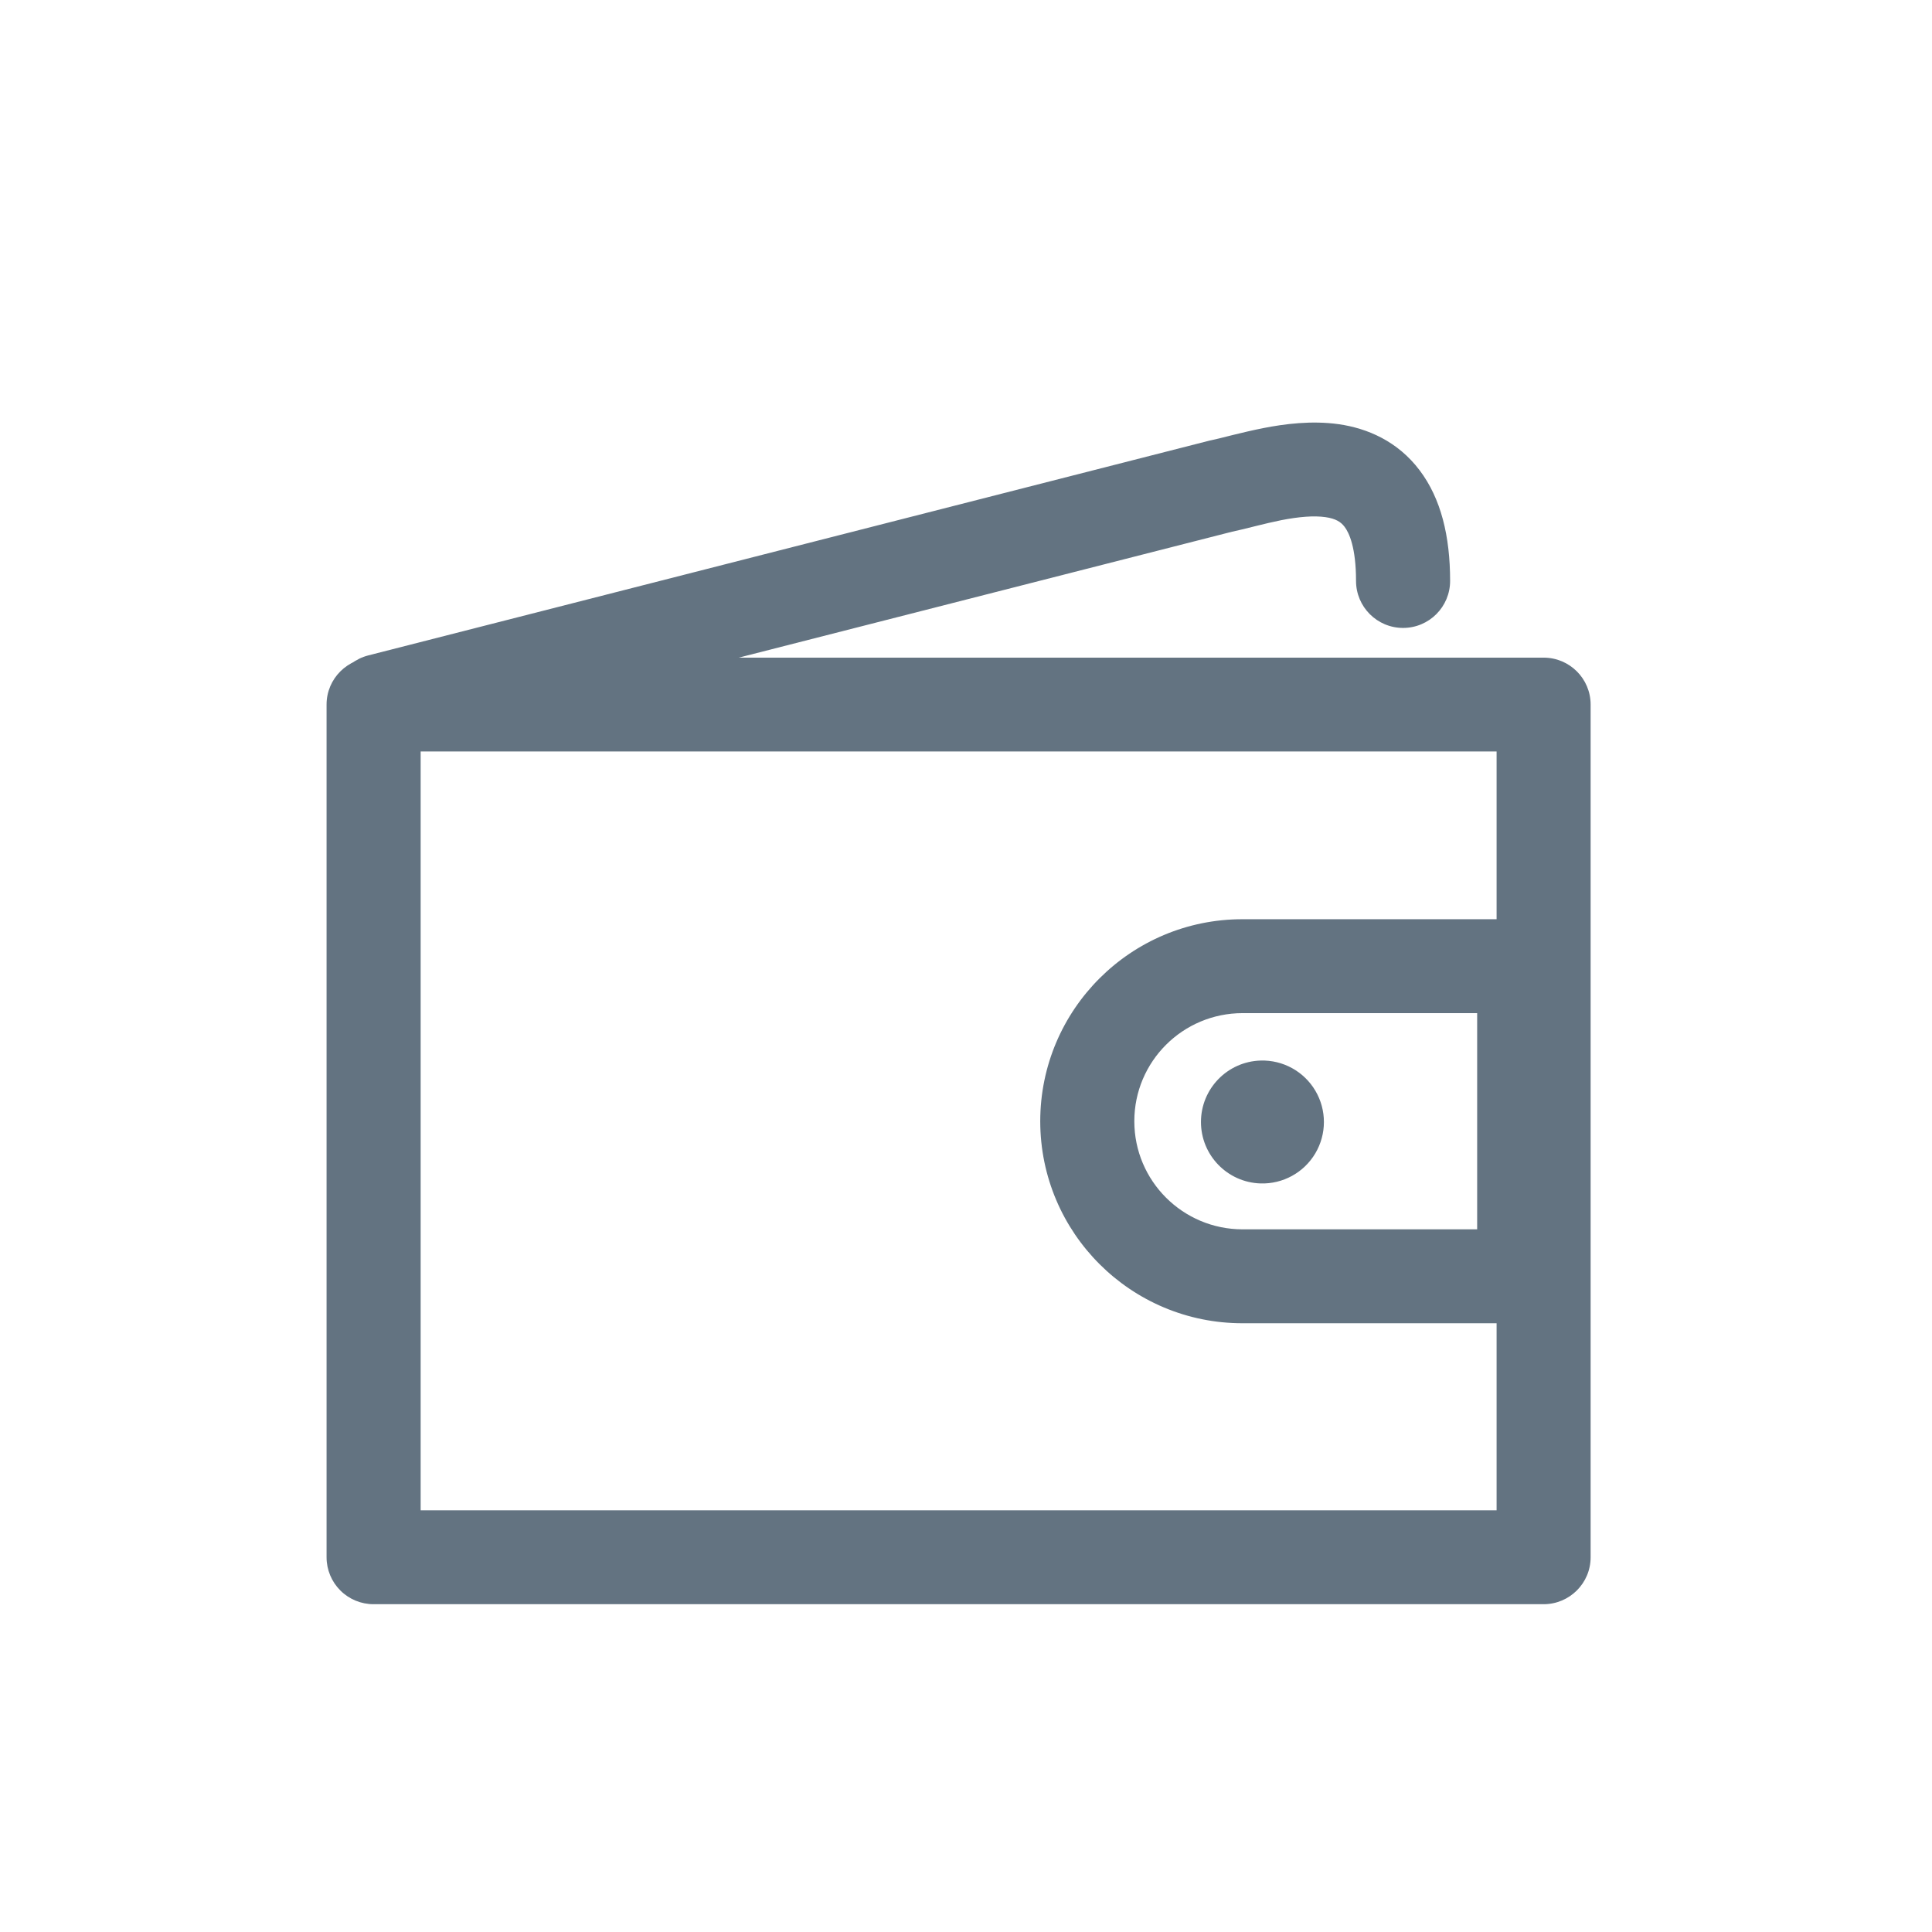
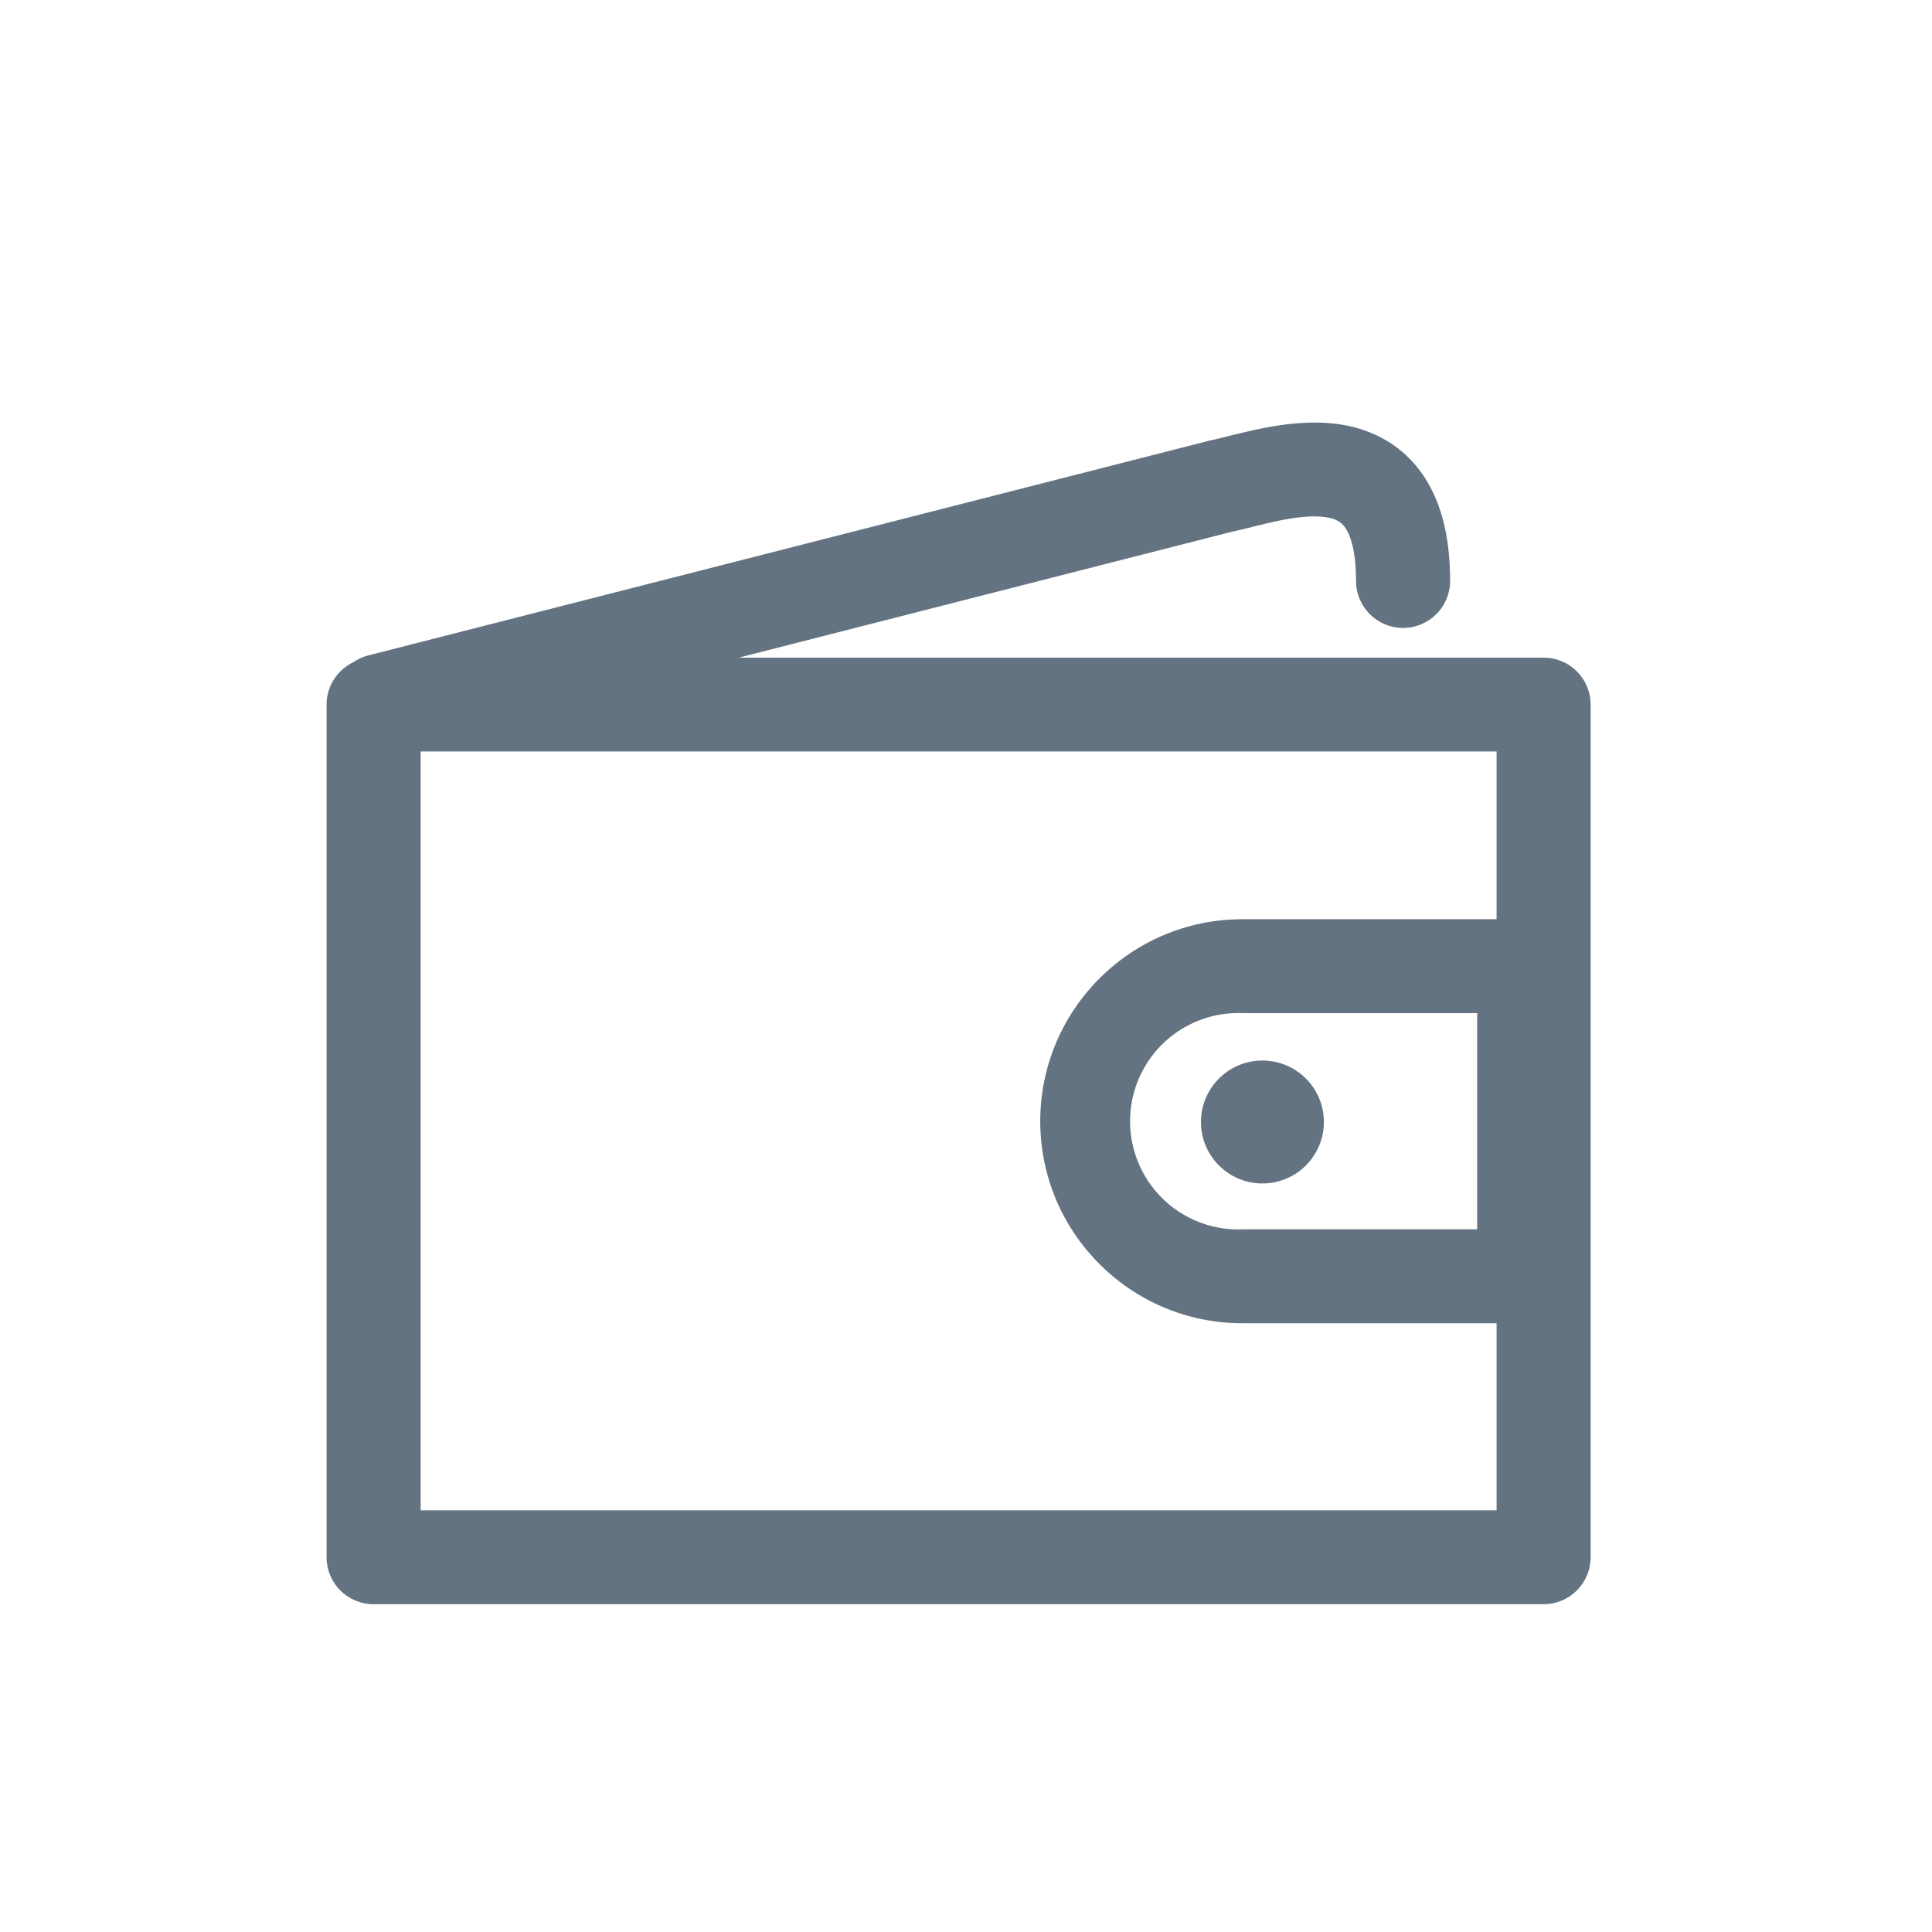
<svg xmlns="http://www.w3.org/2000/svg" width="33" height="33" fill="none">
  <path fill-rule="evenodd" clip-rule="evenodd" d="M5.578 12.034c0-.442.36-.801.804-.801h19.984c.444 0 .803.359.803.801V26.6c0 .442-.36.801-.803.801H6.382a.802.802 0 01-.804-.801V12.034zm1.607.802v12.961h18.378V12.836H7.185z" fill="#637381" />
-   <path fill-rule="evenodd" clip-rule="evenodd" d="M17.768 19.151a3.453 3.453 0 013.457-3.45h4.81c.443 0 .803.36.803.802V21.8c0 .443-.36.802-.803.802h-4.81a3.453 3.453 0 01-3.457-3.45zm3.457-1.846c-1.022 0-1.85.826-1.85 1.846s.828 1.847 1.85 1.847h4.006v-3.693h-4.006z" fill="#637381" />
-   <path fill-rule="evenodd" clip-rule="evenodd" d="M21.53 20.214a1.05 1.05 0 10.002-2.099 1.05 1.05 0 00-.002 2.099zM21.045 9.082c.106-.023.226-.052.337-.08l.068-.017c.144-.036.288-.07.435-.1.302-.059.557-.08.754-.052.177.025.265.083.327.165.078.102.196.354.196.924a.802.802 0 001.607 0c0-.765-.156-1.406-.52-1.888-.377-.5-.895-.718-1.38-.788-.465-.066-.93-.005-1.295.067-.187.037-.363.08-.512.116l-.08.02c-.117.03-.207.052-.286.069a.805.805 0 00-.033.007L6.29 11.195a.801.801 0 10.398 1.552l14.356-3.665z" fill="#637381" />
+   <path fill-rule="evenodd" clip-rule="evenodd" d="M17.768 19.151a3.453 3.453 0 013.457-3.45h4.81c.443 0 .803.36.803.802V21.8c0 .443-.36.802-.803.802h-4.81a3.453 3.453 0 01-3.457-3.45zm3.457-1.846a1.848 1.848 0 100 3.693h4.006v-3.693h-4.006z" fill="#637381" />
+   <path fill-rule="evenodd" clip-rule="evenodd" d="M21.53 20.214a1.05 1.05 0 10.002-2.099 1.05 1.05 0 00-.002 2.099zm-.485-11.132c.106-.023.226-.052.337-.08l.068-.017c.144-.036.288-.07.435-.1.302-.059.557-.08.754-.052.177.025.265.083.327.165.078.102.196.354.196.924a.802.802 0 001.607 0c0-.765-.156-1.406-.52-1.888-.377-.5-.895-.718-1.38-.788-.465-.066-.93-.005-1.295.067-.187.037-.363.08-.512.116l-.08.02c-.117.03-.207.052-.286.069a.805.805 0 00-.033.007L6.29 11.195a.801.801 0 10.398 1.552l14.356-3.665z" fill="#637381" />
</svg>
